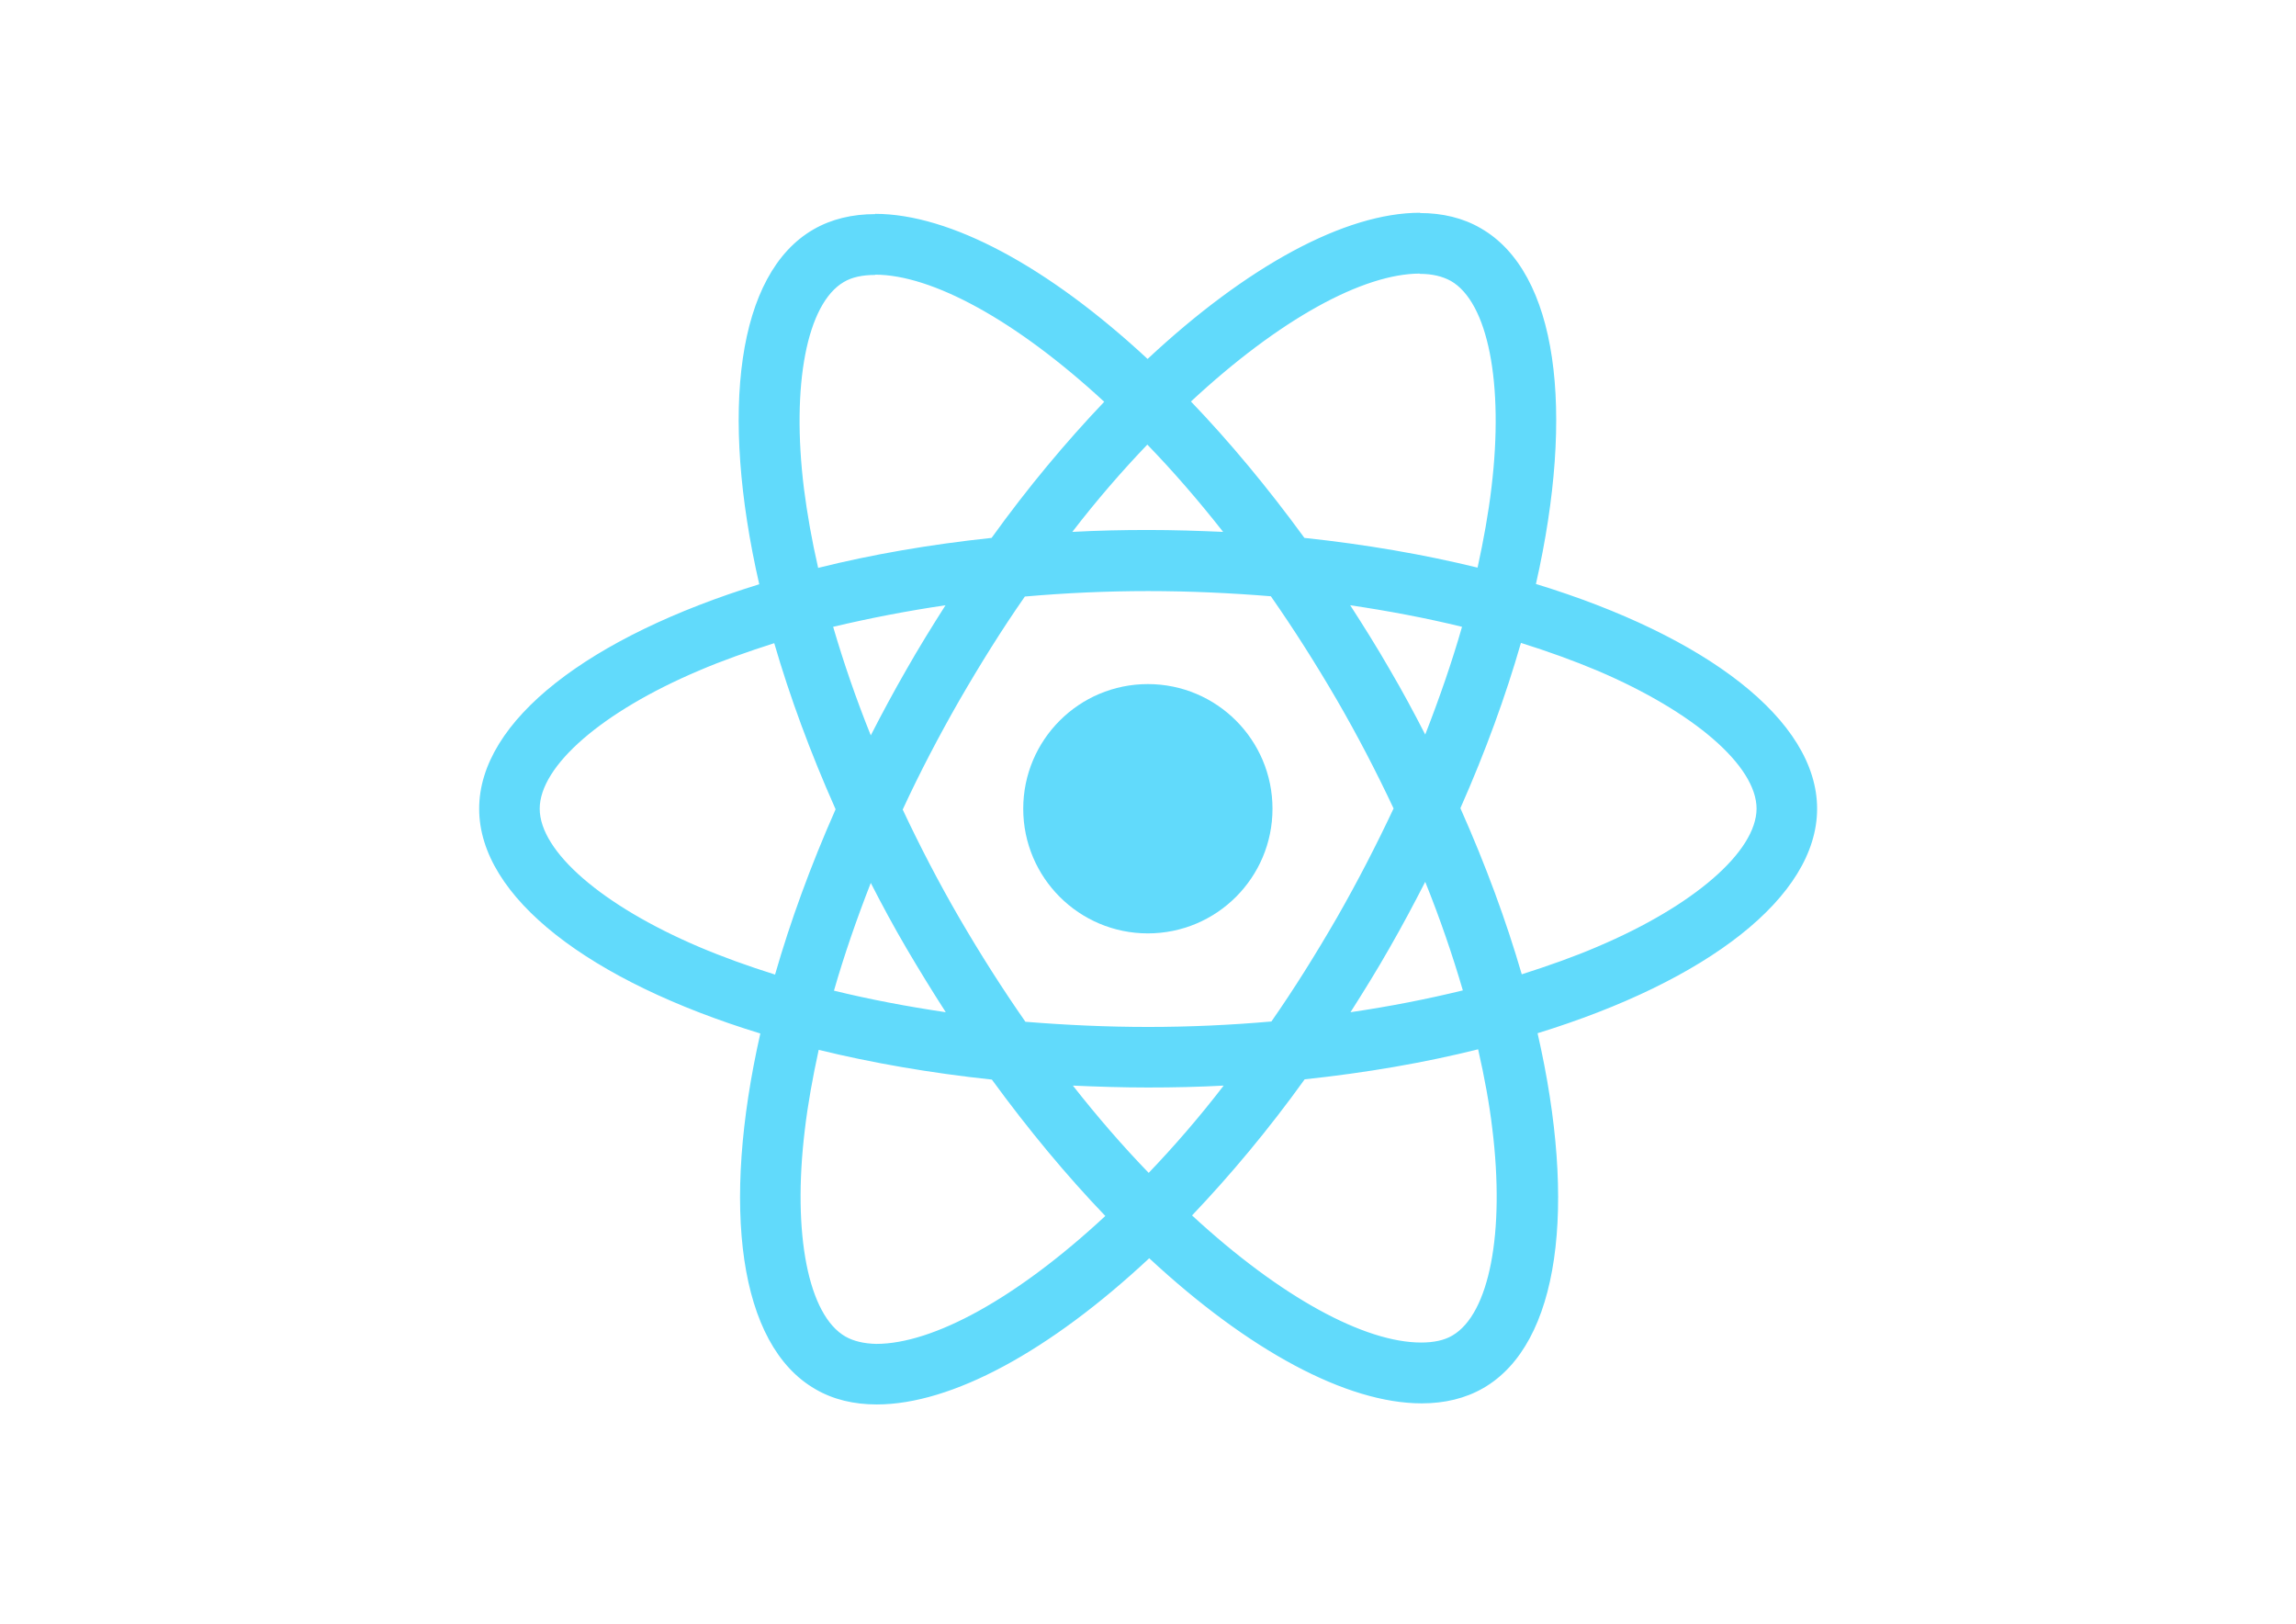
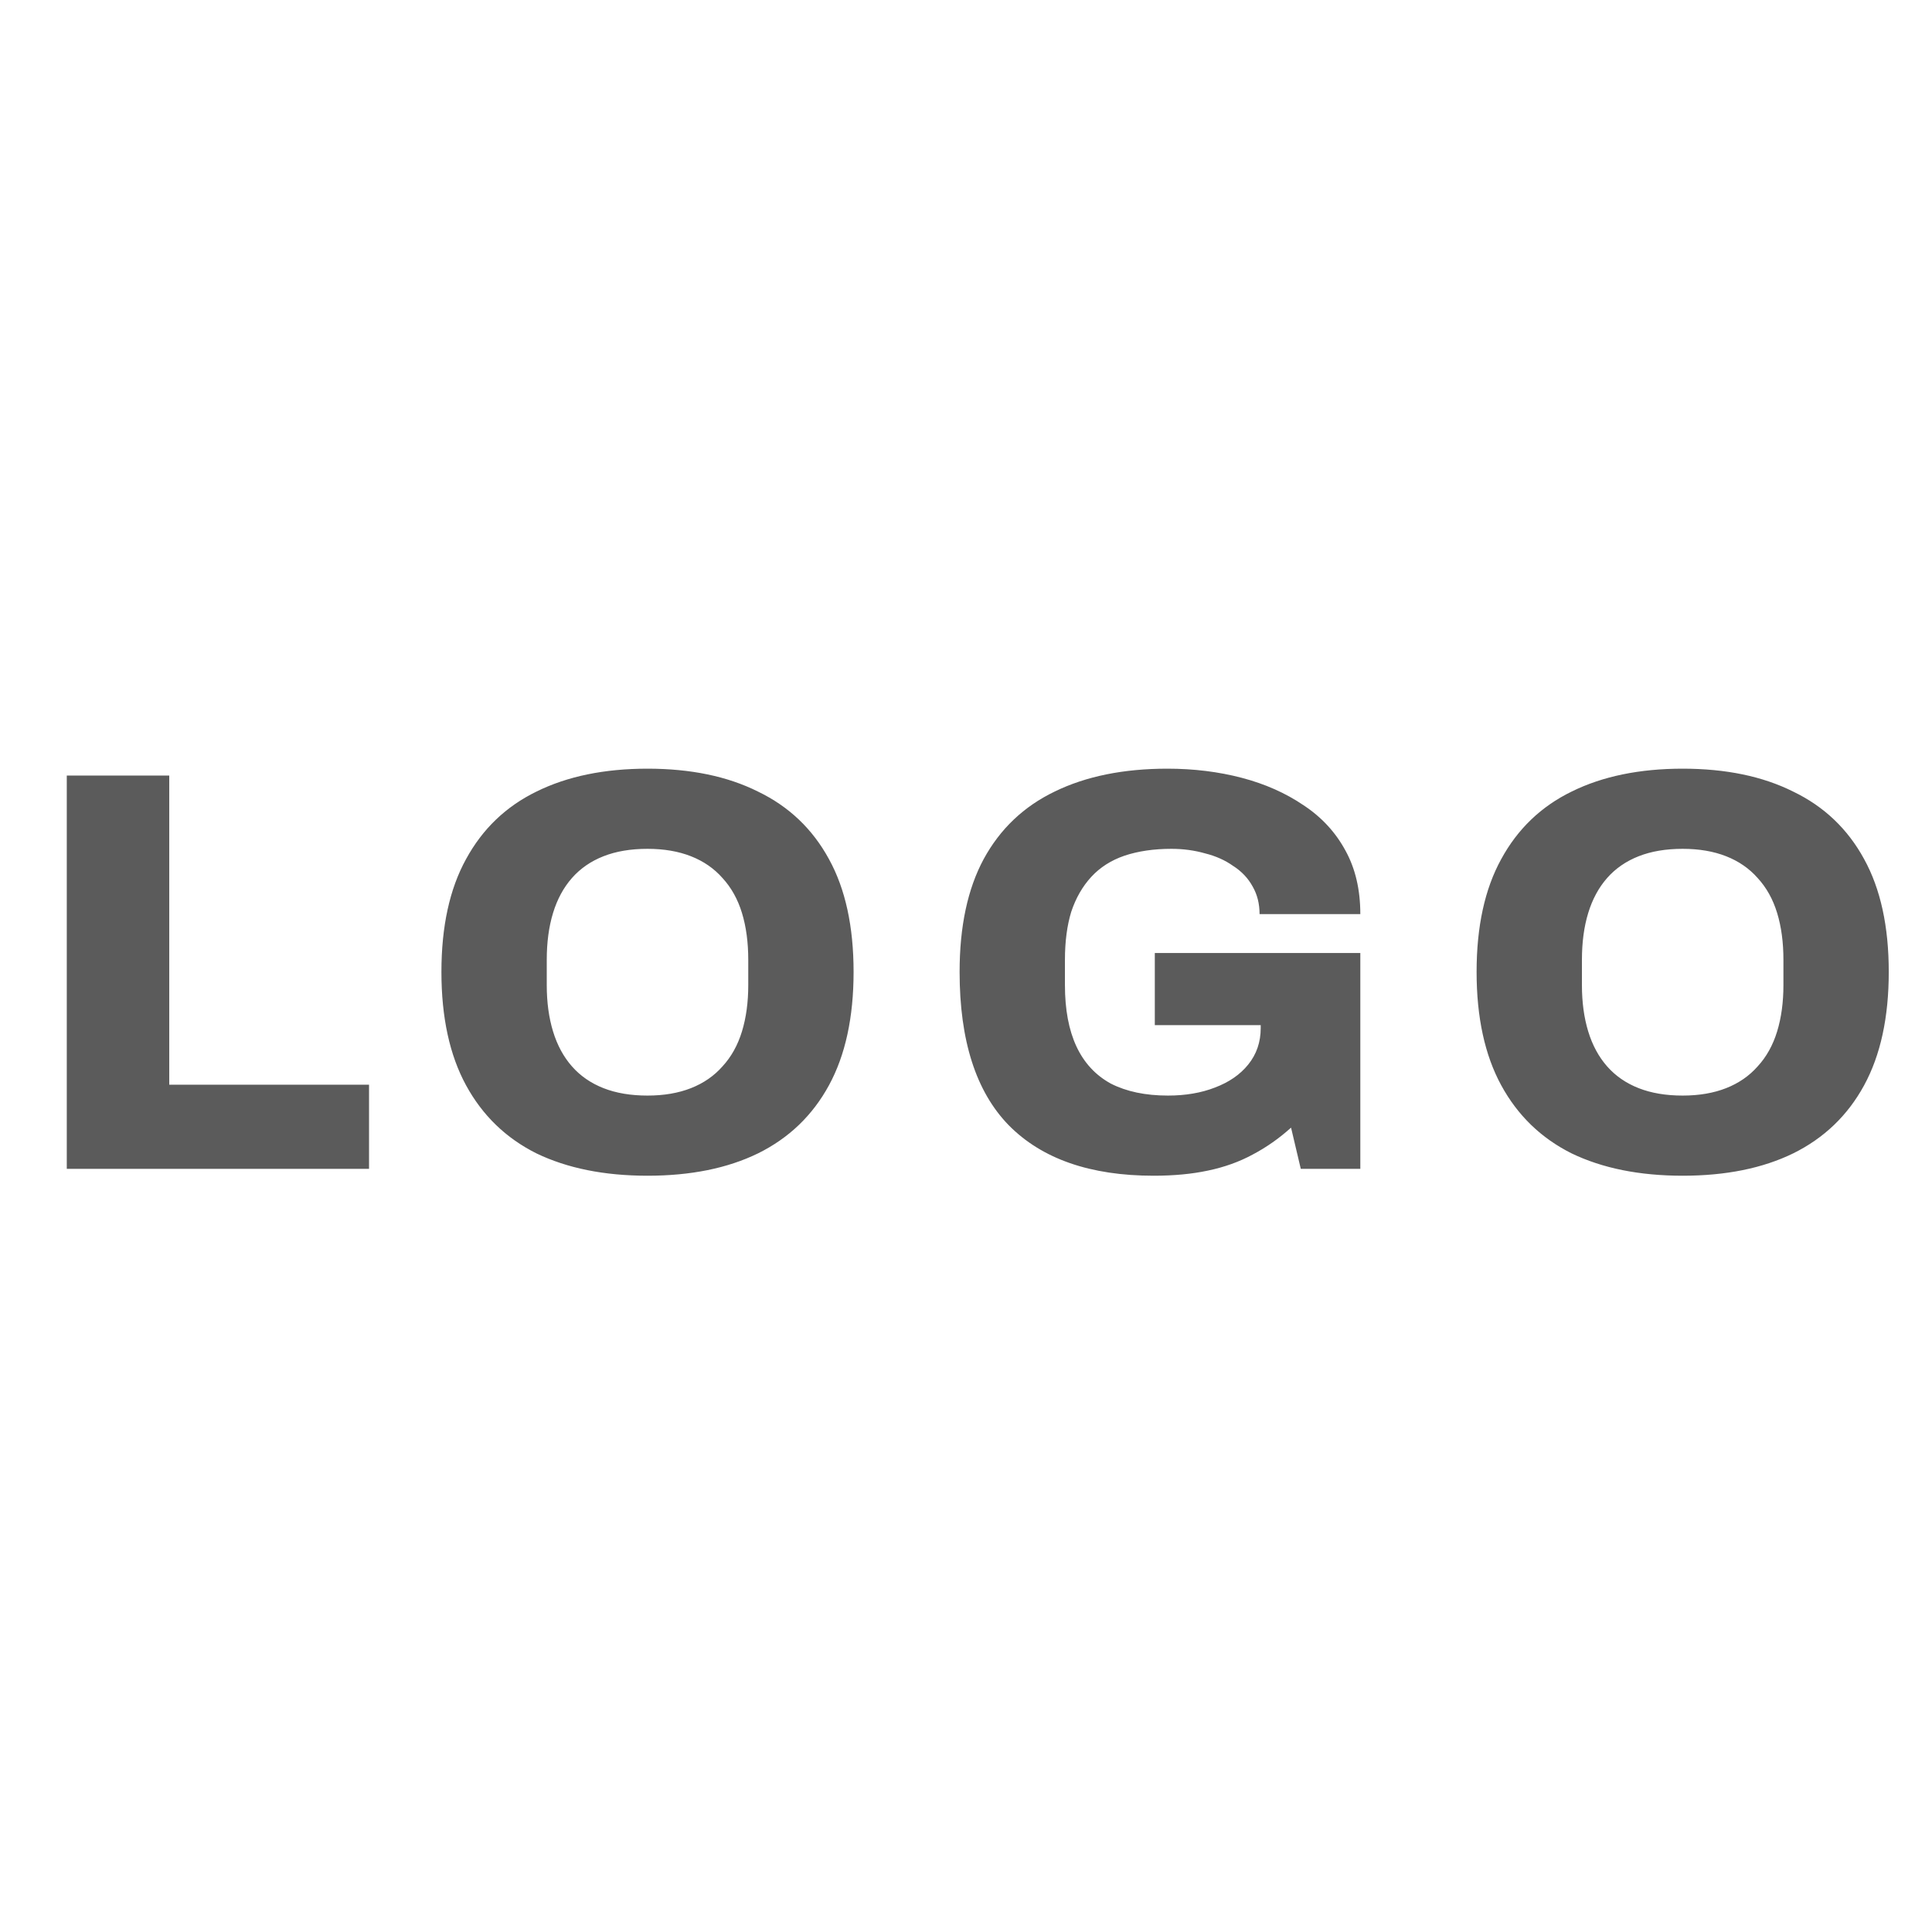
- <svg xmlns="http://www.w3.org/2000/svg" viewBox="0 0 841.9 595.3">
-   <g fill="#61DAFB">
-     <path d="M666.3 296.5c0-32.5-40.7-63.3-103.1-82.4 14.4-63.6 8-114.2-20.2-130.4-6.5-3.8-14.1-5.6-22.4-5.6v22.3c4.6 0 8.3.9 11.4 2.6 13.6 7.8 19.5 37.5 14.9 75.7-1.1 9.4-2.9 19.3-5.1 29.4-19.6-4.8-41-8.5-63.5-10.9-13.5-18.5-27.5-35.3-41.6-50 32.6-30.3 63.2-46.9 84-46.9V78c-27.5 0-63.5 19.6-99.9 53.6-36.4-33.8-72.4-53.2-99.9-53.2v22.3c20.7 0 51.4 16.5 84 46.6-14 14.7-28 31.4-41.3 49.9-22.6 2.4-44 6.1-63.6 11-2.3-10-4-19.7-5.2-29-4.7-38.2 1.1-67.9 14.6-75.8 3-1.8 6.9-2.6 11.5-2.6V78.5c-8.4 0-16 1.8-22.6 5.6-28.1 16.2-34.4 66.7-19.9 130.1-62.2 19.2-102.7 49.9-102.7 82.3 0 32.5 40.7 63.3 103.1 82.4-14.4 63.6-8 114.2 20.2 130.4 6.5 3.8 14.1 5.6 22.5 5.6 27.5 0 63.5-19.6 99.9-53.6 36.4 33.8 72.4 53.2 99.9 53.2 8.4 0 16-1.8 22.6-5.6 28.1-16.2 34.4-66.7 19.9-130.1 62-19.1 102.5-49.9 102.5-82.3zm-130.2-66.7c-3.7 12.9-8.3 26.2-13.5 39.5-4.1-8-8.4-16-13.1-24-4.6-8-9.5-15.8-14.4-23.4 14.2 2.1 27.9 4.7 41 7.9zm-45.8 106.5c-7.8 13.5-15.8 26.3-24.1 38.2-14.9 1.3-30 2-45.2 2-15.1 0-30.2-.7-45-1.9-8.3-11.9-16.4-24.6-24.2-38-7.6-13.1-14.5-26.4-20.8-39.8 6.2-13.4 13.2-26.8 20.7-39.9 7.8-13.5 15.8-26.3 24.1-38.2 14.9-1.3 30-2 45.2-2 15.1 0 30.2.7 45 1.9 8.3 11.9 16.4 24.6 24.2 38 7.6 13.1 14.5 26.4 20.8 39.8-6.3 13.4-13.2 26.8-20.7 39.9zm32.3-13c5.4 13.4 10 26.8 13.8 39.8-13.1 3.2-26.9 5.9-41.2 8 4.9-7.7 9.8-15.6 14.4-23.7 4.6-8 8.9-16.1 13-24.1zM421.2 430c-9.3-9.6-18.6-20.3-27.8-32 9 .4 18.2.7 27.5.7 9.4 0 18.7-.2 27.8-.7-9 11.7-18.3 22.4-27.5 32zm-74.4-58.9c-14.2-2.1-27.9-4.7-41-7.9 3.7-12.9 8.3-26.2 13.5-39.5 4.1 8 8.4 16 13.1 24 4.7 8 9.5 15.8 14.4 23.4zM420.7 163c9.3 9.6 18.6 20.3 27.8 32-9-.4-18.2-.7-27.5-.7-9.4 0-18.7.2-27.8.7 9-11.7 18.3-22.4 27.5-32zm-74 58.9c-4.9 7.7-9.8 15.6-14.4 23.7-4.6 8-8.9 16-13 24-5.4-13.4-10-26.8-13.8-39.8 13.1-3.1 26.9-5.8 41.2-7.9zm-90.5 125.2c-35.4-15.1-58.3-34.9-58.3-50.6 0-15.7 22.9-35.6 58.3-50.6 8.6-3.7 18-7 27.7-10.1 5.7 19.6 13.2 40 22.5 60.9-9.2 20.8-16.6 41.1-22.2 60.6-9.9-3.1-19.3-6.5-28-10.2zM310 490c-13.6-7.8-19.5-37.5-14.9-75.7 1.1-9.4 2.9-19.3 5.1-29.4 19.6 4.8 41 8.5 63.5 10.9 13.5 18.5 27.5 35.3 41.6 50-32.6 30.3-63.2 46.9-84 46.9-4.5-.1-8.3-1-11.3-2.7zm237.2-76.2c4.7 38.2-1.1 67.9-14.6 75.8-3 1.8-6.9 2.6-11.5 2.6-20.7 0-51.4-16.5-84-46.6 14-14.7 28-31.4 41.3-49.9 22.6-2.4 44-6.1 63.6-11 2.3 10.1 4.1 19.8 5.2 29.1zm38.5-66.7c-8.6 3.7-18 7-27.7 10.1-5.7-19.6-13.2-40-22.5-60.9 9.2-20.8 16.6-41.1 22.2-60.6 9.9 3.1 19.3 6.5 28.1 10.2 35.4 15.1 58.3 34.9 58.3 50.6-.1 15.7-23 35.6-58.4 50.6zM320.8 78.4z" />
-     <circle cx="420.9" cy="296.5" r="45.7" />
-     <path d="M520.5 78.1z" />
-   </g>
+ <svg xmlns="http://www.w3.org/2000/svg" width="81" height="80" viewBox="0 0 81 80" fill="none">
+   <circle cx="40" cy="40" r="40" fill="url(#paint0_linear_107_117)" />
+   <path d="M2.8 49V32.512H7.096V45.472H15.472V49H2.8ZM27.147 49.288C25.339 49.288 23.787 48.976 22.491 48.352C21.211 47.712 20.227 46.76 19.539 45.496C18.851 44.232 18.507 42.648 18.507 40.744C18.507 38.84 18.851 37.264 19.539 36.016C20.227 34.752 21.211 33.808 22.491 33.184C23.787 32.544 25.339 32.224 27.147 32.224C28.955 32.224 30.499 32.544 31.779 33.184C33.075 33.808 34.067 34.752 34.755 36.016C35.443 37.264 35.787 38.84 35.787 40.744C35.787 42.648 35.443 44.232 34.755 45.496C34.067 46.76 33.075 47.712 31.779 48.352C30.499 48.976 28.955 49.288 27.147 49.288ZM27.147 45.928C27.835 45.928 28.443 45.824 28.971 45.616C29.499 45.408 29.939 45.104 30.291 44.704C30.659 44.304 30.931 43.816 31.107 43.24C31.283 42.664 31.371 42.016 31.371 41.296V40.24C31.371 39.504 31.283 38.848 31.107 38.272C30.931 37.696 30.659 37.208 30.291 36.808C29.939 36.408 29.499 36.104 28.971 35.896C28.443 35.688 27.835 35.584 27.147 35.584C26.443 35.584 25.827 35.688 25.299 35.896C24.771 36.104 24.331 36.408 23.979 36.808C23.627 37.208 23.363 37.696 23.187 38.272C23.011 38.848 22.923 39.504 22.923 40.24V41.296C22.923 42.016 23.011 42.664 23.187 43.24C23.363 43.816 23.627 44.304 23.979 44.704C24.331 45.104 24.771 45.408 25.299 45.616C25.827 45.824 26.443 45.928 27.147 45.928ZM48.368 49.288C45.712 49.288 43.688 48.584 42.296 47.176C40.92 45.768 40.232 43.624 40.232 40.744C40.232 38.84 40.568 37.264 41.24 36.016C41.928 34.752 42.92 33.808 44.216 33.184C45.528 32.544 47.104 32.224 48.944 32.224C50.048 32.224 51.088 32.352 52.064 32.608C53.04 32.864 53.904 33.248 54.656 33.76C55.408 34.256 55.992 34.888 56.408 35.656C56.824 36.408 57.032 37.296 57.032 38.32H52.808C52.808 37.888 52.712 37.504 52.52 37.168C52.328 36.816 52.056 36.528 51.704 36.304C51.368 36.064 50.976 35.888 50.528 35.776C50.08 35.648 49.608 35.584 49.112 35.584C48.376 35.584 47.72 35.68 47.144 35.872C46.584 36.064 46.12 36.36 45.752 36.76C45.384 37.16 45.104 37.648 44.912 38.224C44.736 38.8 44.648 39.472 44.648 40.24V41.296C44.648 42.32 44.808 43.176 45.128 43.864C45.448 44.552 45.928 45.072 46.568 45.424C47.224 45.76 48.024 45.928 48.968 45.928C49.704 45.928 50.36 45.816 50.936 45.592C51.528 45.368 51.992 45.048 52.328 44.632C52.68 44.2 52.856 43.688 52.856 43.096V42.976H48.416V39.952H57.032V49H54.536L54.128 47.272C53.632 47.72 53.096 48.096 52.52 48.4C51.96 48.704 51.336 48.928 50.648 49.072C49.976 49.216 49.216 49.288 48.368 49.288ZM70.547 49.288C68.739 49.288 67.187 48.976 65.891 48.352C64.611 47.712 63.627 46.76 62.939 45.496C62.251 44.232 61.907 42.648 61.907 40.744C61.907 38.84 62.251 37.264 62.939 36.016C63.627 34.752 64.611 33.808 65.891 33.184C67.187 32.544 68.739 32.224 70.547 32.224C72.355 32.224 73.899 32.544 75.179 33.184C76.475 33.808 77.467 34.752 78.155 36.016C78.843 37.264 79.187 38.84 79.187 40.744C79.187 42.648 78.843 44.232 78.155 45.496C77.467 46.76 76.475 47.712 75.179 48.352C73.899 48.976 72.355 49.288 70.547 49.288ZM70.547 45.928C71.235 45.928 71.843 45.824 72.371 45.616C72.899 45.408 73.339 45.104 73.691 44.704C74.059 44.304 74.331 43.816 74.507 43.24C74.683 42.664 74.771 42.016 74.771 41.296V40.24C74.771 39.504 74.683 38.848 74.507 38.272C74.331 37.696 74.059 37.208 73.691 36.808C73.339 36.408 72.899 36.104 72.371 35.896C71.843 35.688 71.235 35.584 70.547 35.584C69.843 35.584 69.227 35.688 68.699 35.896C68.171 36.104 67.731 36.408 67.379 36.808C67.027 37.208 66.763 37.696 66.587 38.272C66.411 38.848 66.323 39.504 66.323 40.24V41.296C66.323 42.016 66.411 42.664 66.587 43.24C66.763 43.816 67.027 44.304 67.379 44.704C67.731 45.104 68.171 45.408 68.699 45.616C69.227 45.824 69.843 45.928 70.547 45.928Z" fill="#5B5B5B" />
+   <defs>
+     <linearGradient id="paint0_linear_107_117" x1="40" y1="0" x2="40" y2="80" gradientUnits="userSpaceOnUse">
+       <stop stop-color="white" />
+       <stop offset="1" stop-color="white" />
+     </linearGradient>
+   </defs>
</svg>
